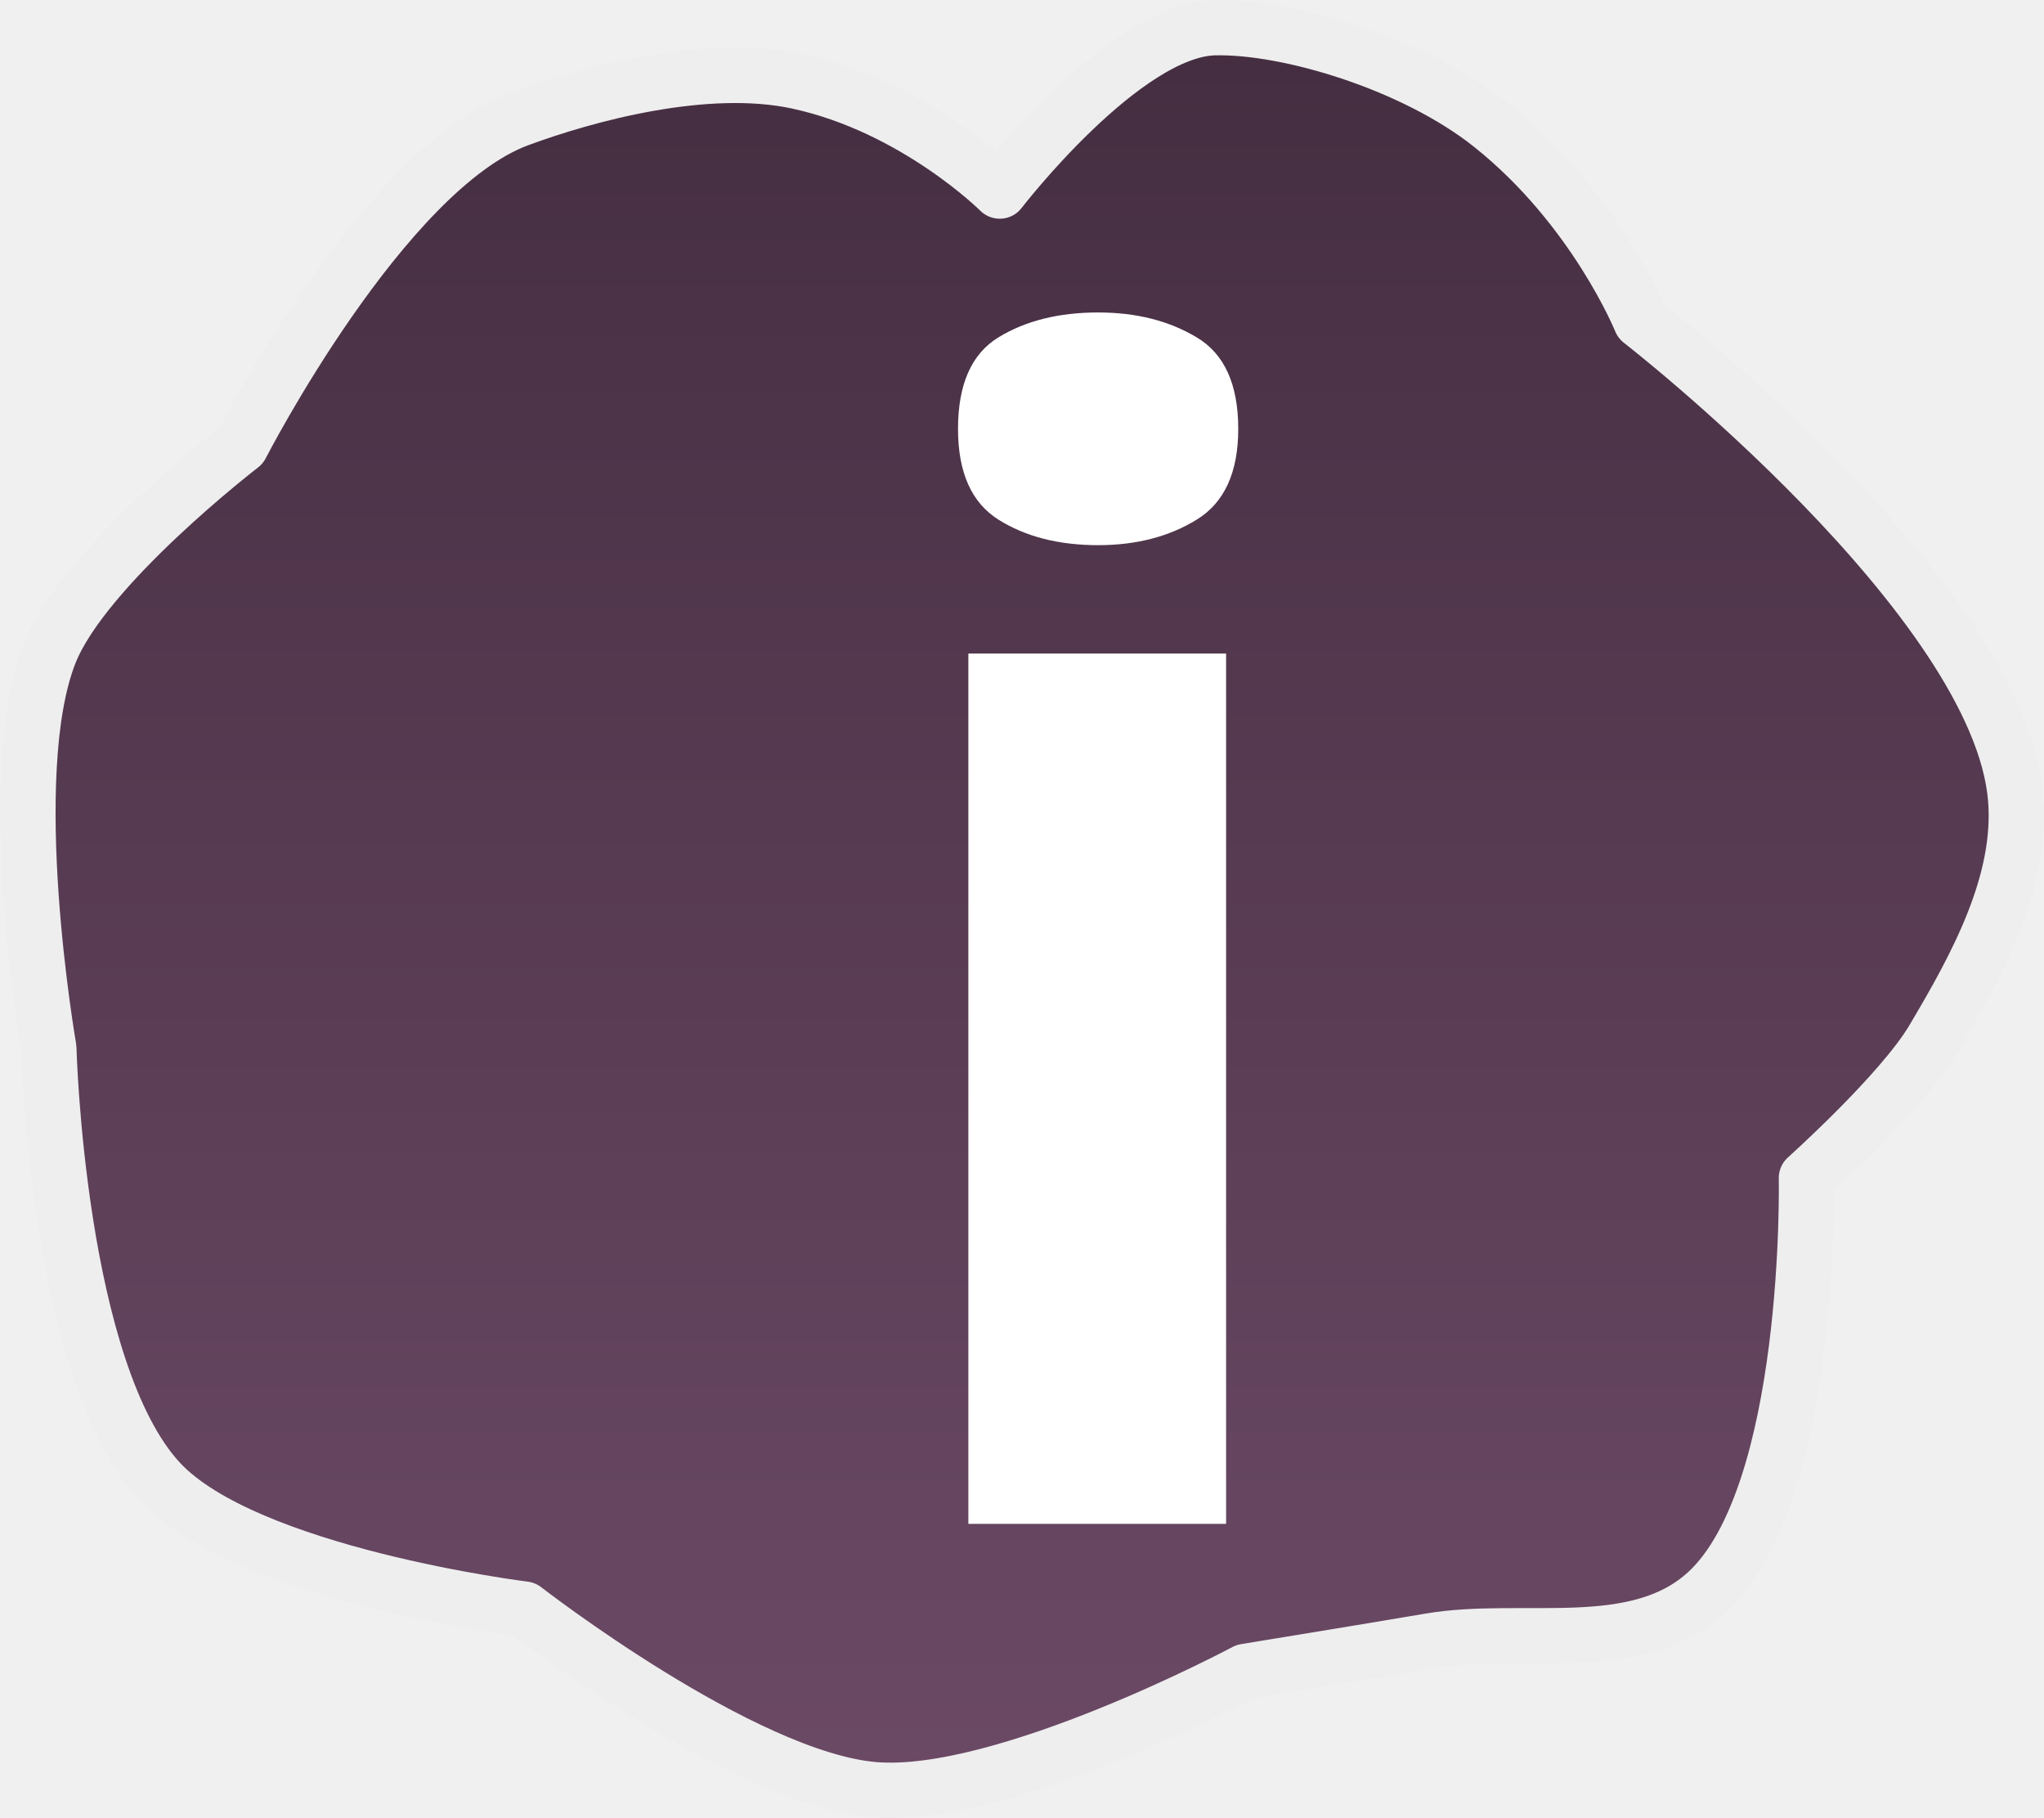
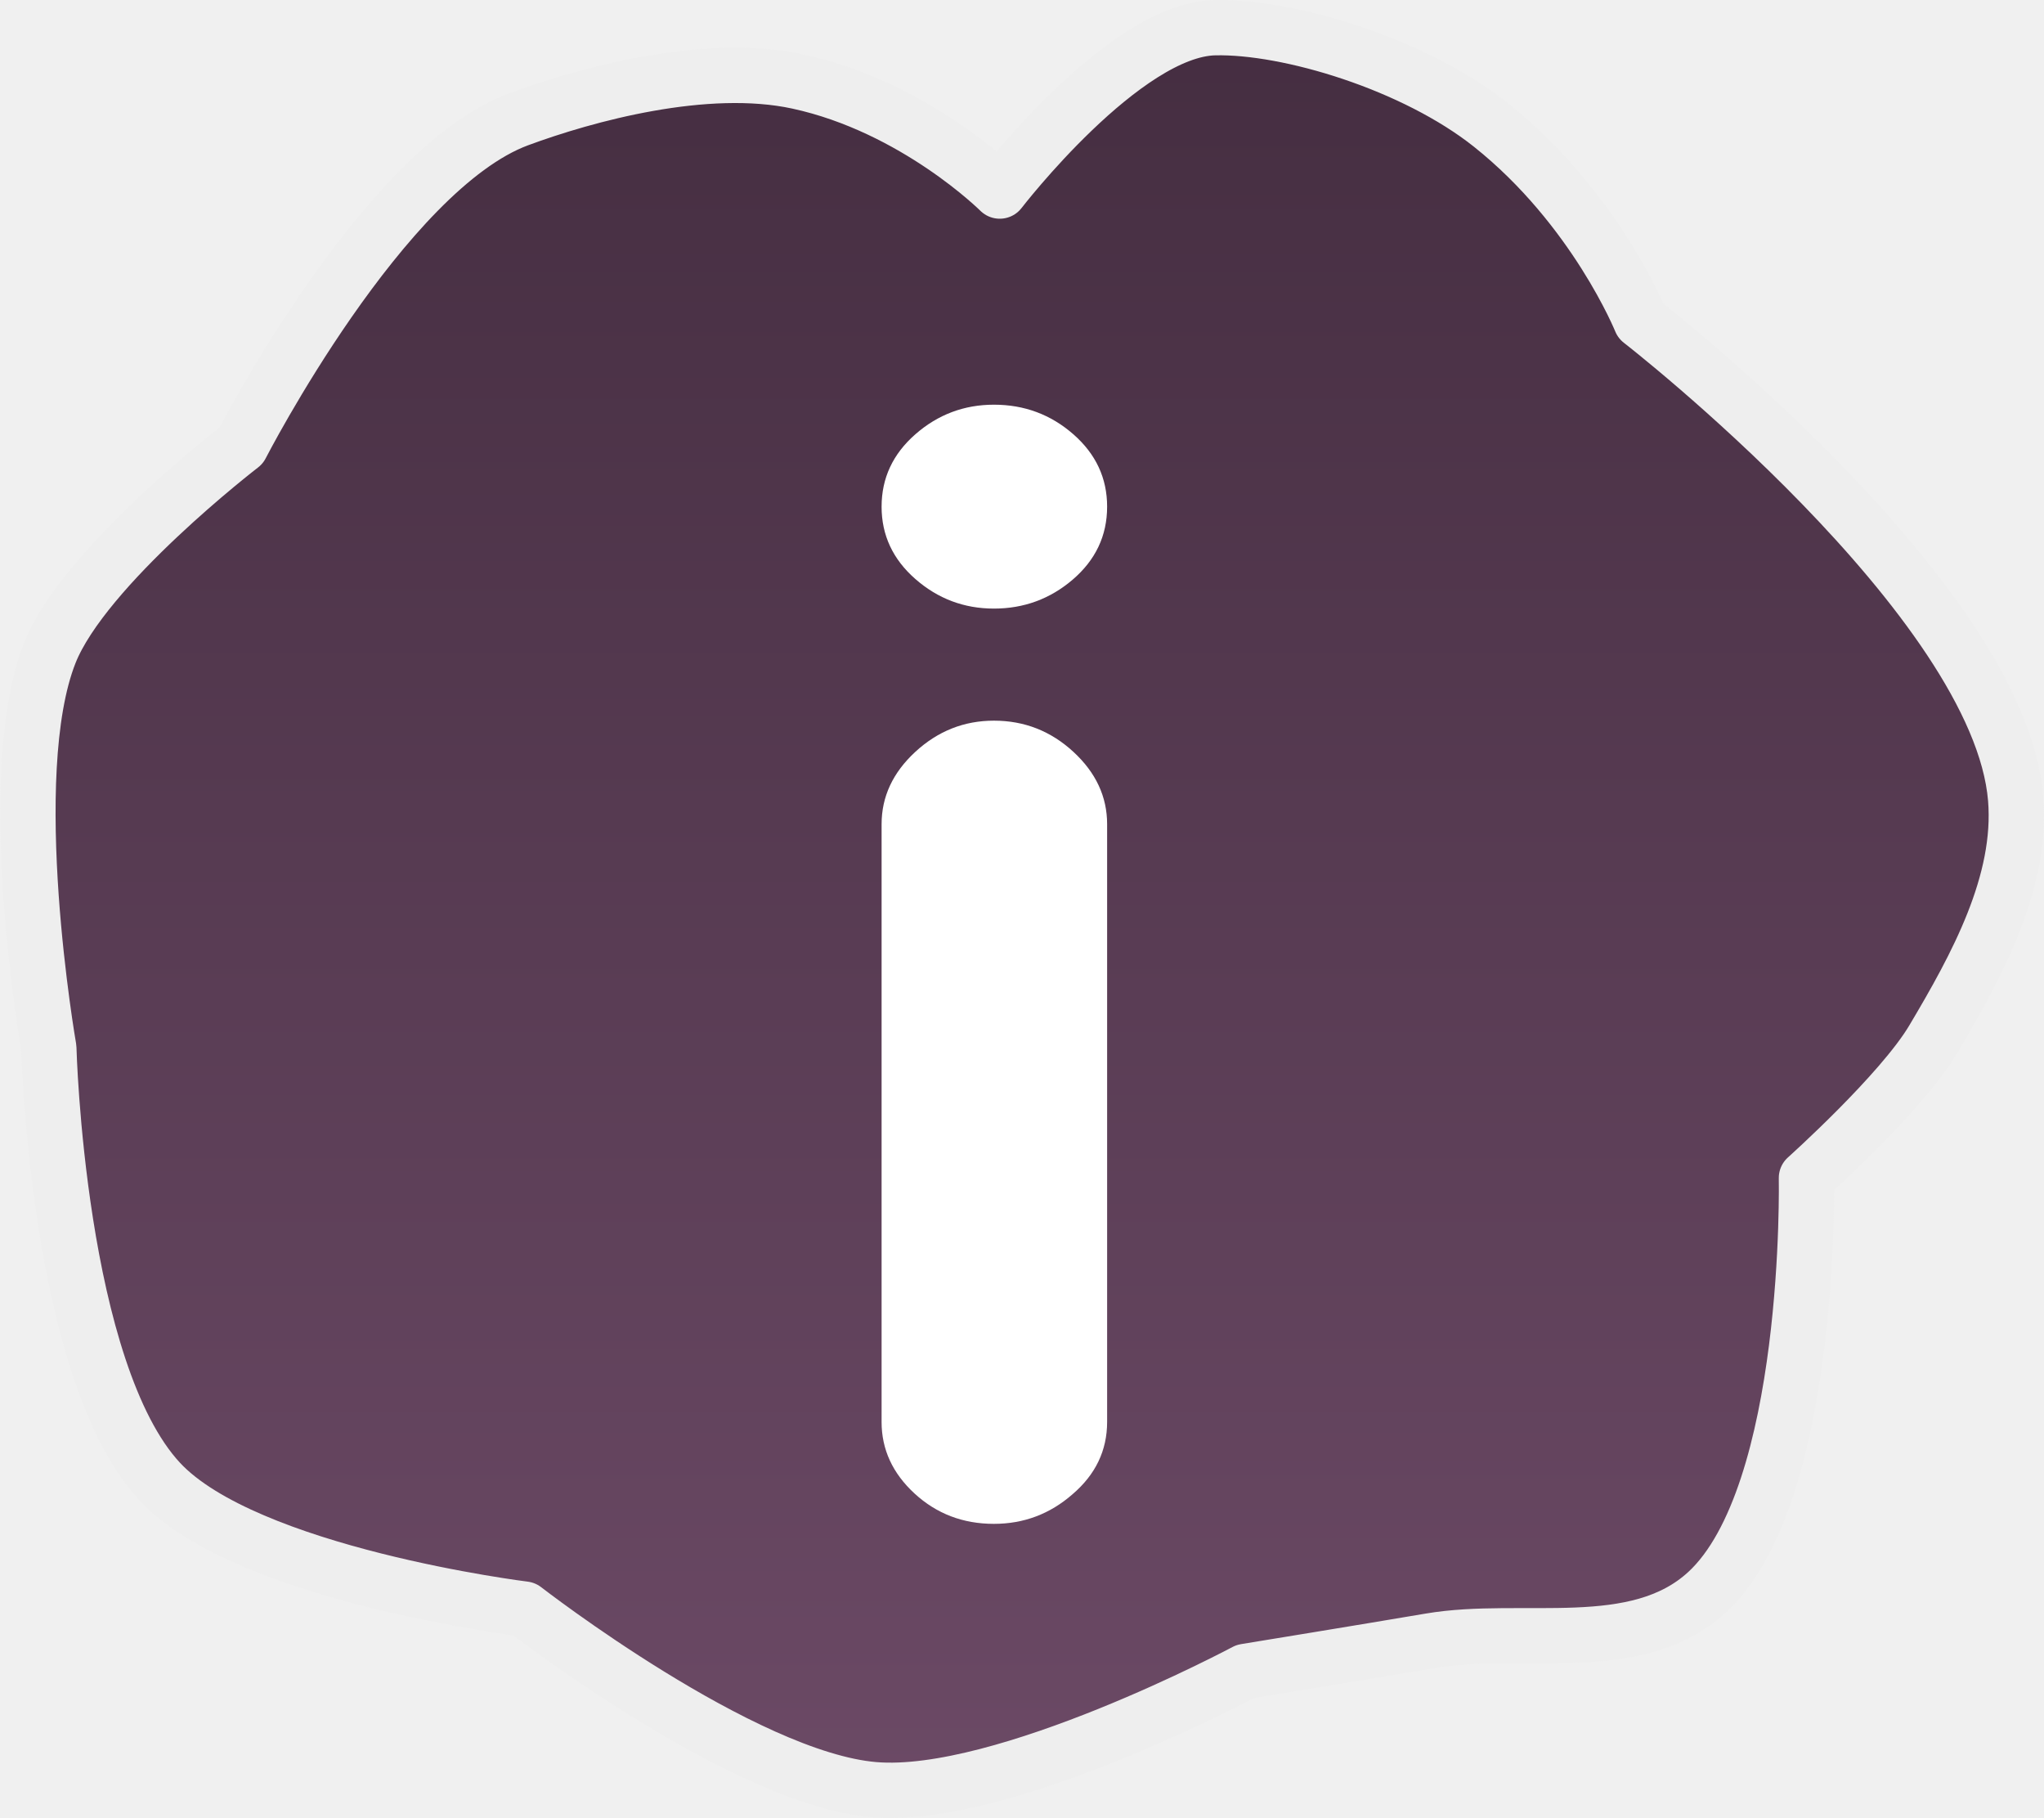
<svg xmlns="http://www.w3.org/2000/svg" xmlns:xlink="http://www.w3.org/1999/xlink" width="17.994" height="16" viewBox="0 0 17.994 16" id="svg5110" version="1.1">
  <defs id="defs5112">
    <linearGradient id="linearGradient5702">
      <stop style="stop-color:#ffffff;stop-opacity:1;" offset="0" id="stop5704" />
      <stop style="stop-color:#ffffff;stop-opacity:0;" offset="1" id="stop5706" />
    </linearGradient>
    <linearGradient id="linearGradient5683">
      <stop style="stop-color:#442d40;stop-opacity:1" offset="0" id="stop5685" />
      <stop style="stop-color:#6c4a66;stop-opacity:1" offset="1" id="stop5687" />
    </linearGradient>
    <linearGradient xlink:href="#linearGradient5683" id="linearGradient5691" x1="627.351" y1="396.127" x2="627.351" y2="528.962" gradientUnits="userSpaceOnUse" gradientTransform="translate(1.010155,0.5050763)" />
    <radialGradient xlink:href="#linearGradient5702" id="radialGradient5708" cx="629.639" cy="463.302" fx="629.639" fy="463.302" r="73.979" gradientTransform="matrix(1,0,0,0.8892022,0,51.33288)" gradientUnits="userSpaceOnUse" />
    <radialGradient xlink:href="#linearGradient5702" id="radialGradient5727" gradientUnits="userSpaceOnUse" gradientTransform="matrix(1,0,0,0.8892022,0,51.33288)" cx="629.639" cy="463.302" fx="629.639" fy="463.302" r="73.979" />
  </defs>
  <g id="layer1" transform="translate(-369.9458,-535.9413)">
    <g id="g5697" transform="translate(-185.7143,22.85714)" style="stroke:url(#radialGradient5708)">
      <g id="g5720" style="stroke:url(#radialGradient5727)" transform="matrix(0.1216137,0,0,0.1216137,488.0842,464.7403)">
        <path style="opacity:1;fill:url(#linearGradient5691);fill-opacity:1;fill-rule:evenodd;stroke:#eeeeee;stroke-width:4;stroke-linecap:butt;stroke-linejoin:round;stroke-miterlimit:4;stroke-dasharray:none;stroke-opacity:1" d="m 628.029,411.348 c 0,0 -6.097,-6.085 -14.597,-7.925 -6.697,-1.45 -15.404,0.944 -20.242,2.736 -9.815,3.635 -20.073,23.608 -20.073,23.608 0,0 -11.374,8.736 -13.853,15.011 -3.516,8.897 -0.068,28.592 -0.068,28.592 0,0 0.597,23.375 8.029,31.371 6.266,6.742 26.388,9.225 26.388,9.225 0,0 15.799,12.271 25.32,13.068 9.395,0.786 26.885,-8.557 26.885,-8.557 0,0 8.915,-1.453 13.366,-2.211 6.686,-1.139 14.916,1.203 20.04,-3.512 7.668,-7.056 7.198,-29.986 7.198,-29.986 0,0 6.858,-6.139 9.157,-10.002 3.16,-5.309 6.486,-11.38 5.986,-17.455 -1.189,-14.446 -27.131,-34.565 -27.131,-34.565 0,0 -3.305,-8.18 -10.834,-14.172 -5.56,-4.425 -14.667,-7.173 -20.018,-7.049 -6.58,0.153 -15.553,11.823 -15.553,11.823 z" id="path5669" />
-         <text xml:space="preserve" style="font-style:normal;font-weight:normal;font-size:120.189px;line-height:125%;font-family:Sans;letter-spacing:0px;word-spacing:0px;fill:#000000;fill-opacity:1;stroke:none;stroke-width:1px;stroke-linecap:butt;stroke-linejoin:miter;stroke-opacity:1" x="591.189" y="529.102" id="text5679" transform="scale(1.041952,0.959737)">
-           <tspan id="tspan5681" x="591.189" y="529.102" style="font-style:normal;font-variant:normal;font-weight:bold;font-stretch:normal;font-family:rockoflf-bold-webfont;-inkscape-font-specification:'rockoflf-bold-webfont Bold';fill:#ffffff;fill-opacity:1;stroke:none">i</tspan>
-         </text>
+         <g transform="scale(1.041952,0.959737)" style="font-style:normal;font-weight:normal;font-size:120.189px;line-height:125%;font-family:Sans;letter-spacing:0px;word-spacing:0px;fill:#000000;fill-opacity:1;stroke:none;stroke-width:1px;stroke-linecap:butt;stroke-linejoin:miter;stroke-opacity:1" id="text5679">
+           <path d="m 594.534,521.414 q 0,3.11 2.289,5.399 2.289,2.289 5.516,2.289 3.11,0 5.458,-2.23 2.406,-2.23 2.406,-5.458 l 0,-45.071 q 0,-3.11 -2.347,-5.458 -2.347,-2.347 -5.516,-2.347 -3.11,0 -5.458,2.347 -2.347,2.347 -2.347,5.458 l 0,45.071 z m 0,-69.015 q 0,3.228 2.347,5.458 2.347,2.23 5.458,2.23 3.11,0 5.458,-2.171 2.406,-2.23 2.406,-5.516 0,-3.228 -2.347,-5.458 -2.347,-2.23 -5.516,-2.23 -3.11,0 -5.458,2.23 -2.347,2.23 -2.347,5.458 z" style="font-style:normal;font-variant:normal;font-weight:bold;font-stretch:normal;font-family:RockoFLFBold;-inkscape-font-specification:'RockoFLFBold Bold';fill:#ffffff;fill-opacity:1;stroke:none" id="path4222" />
+         </g>
      </g>
    </g>
  </g>
</svg>
